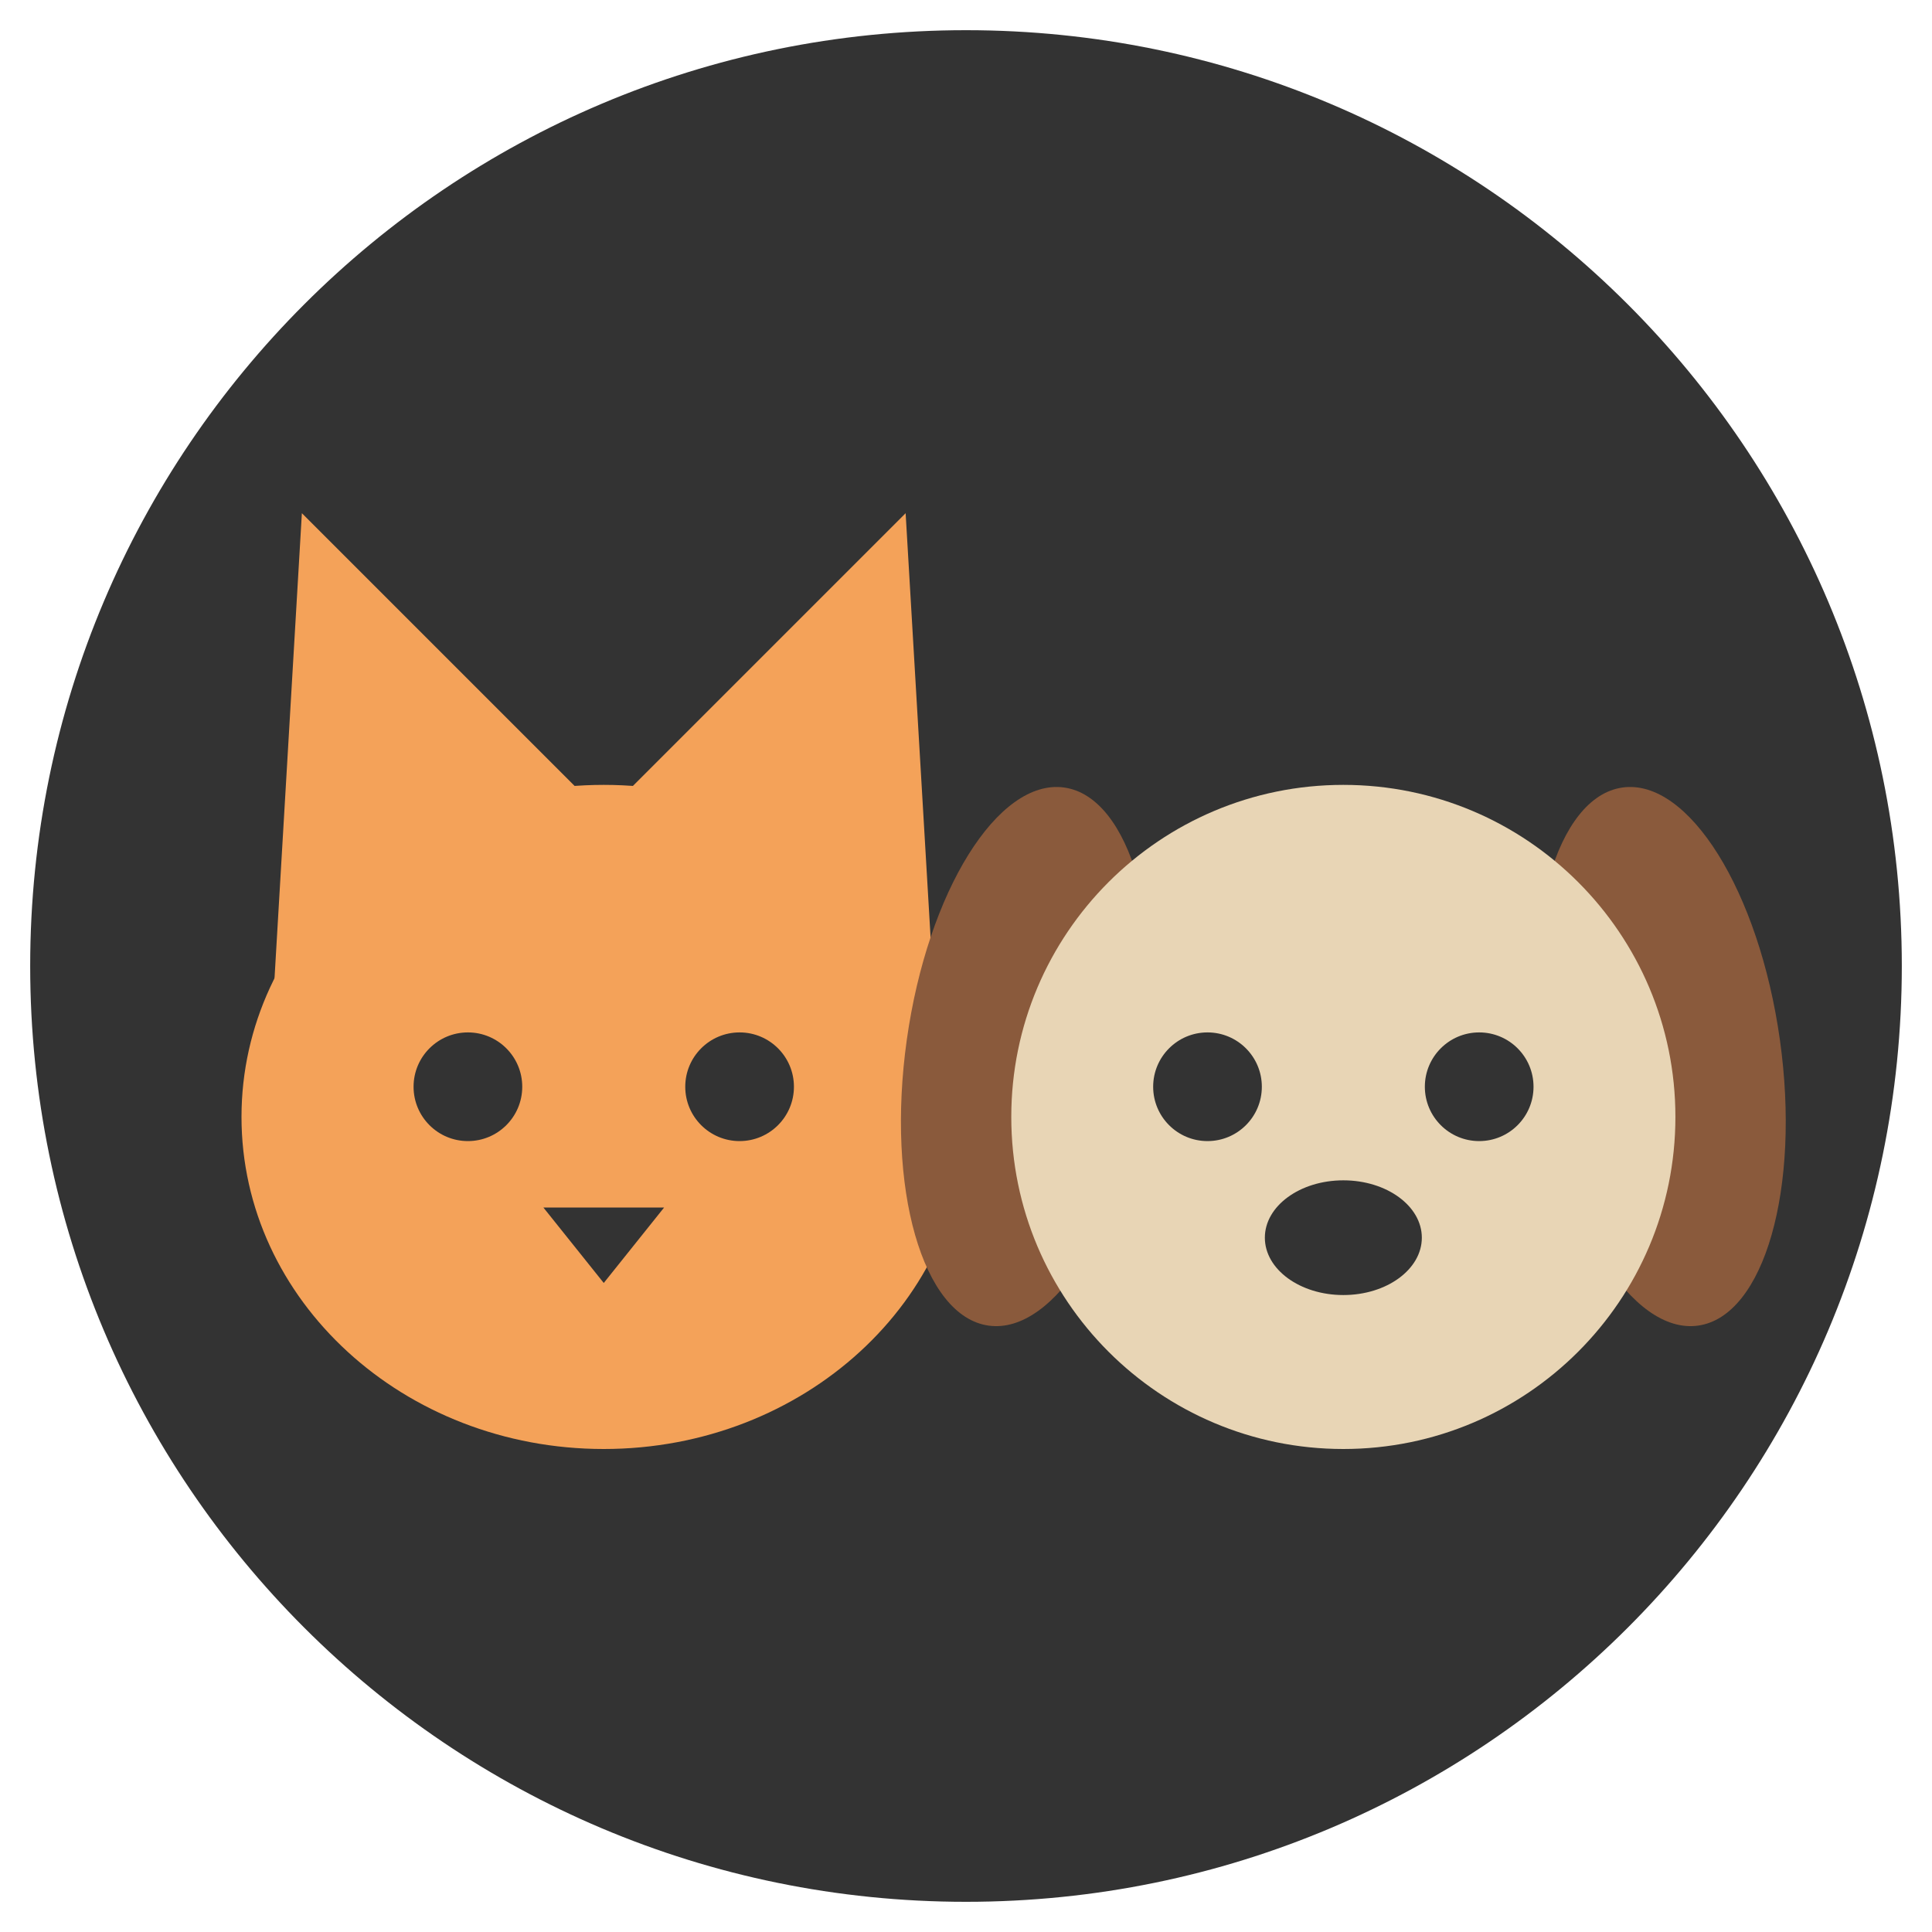
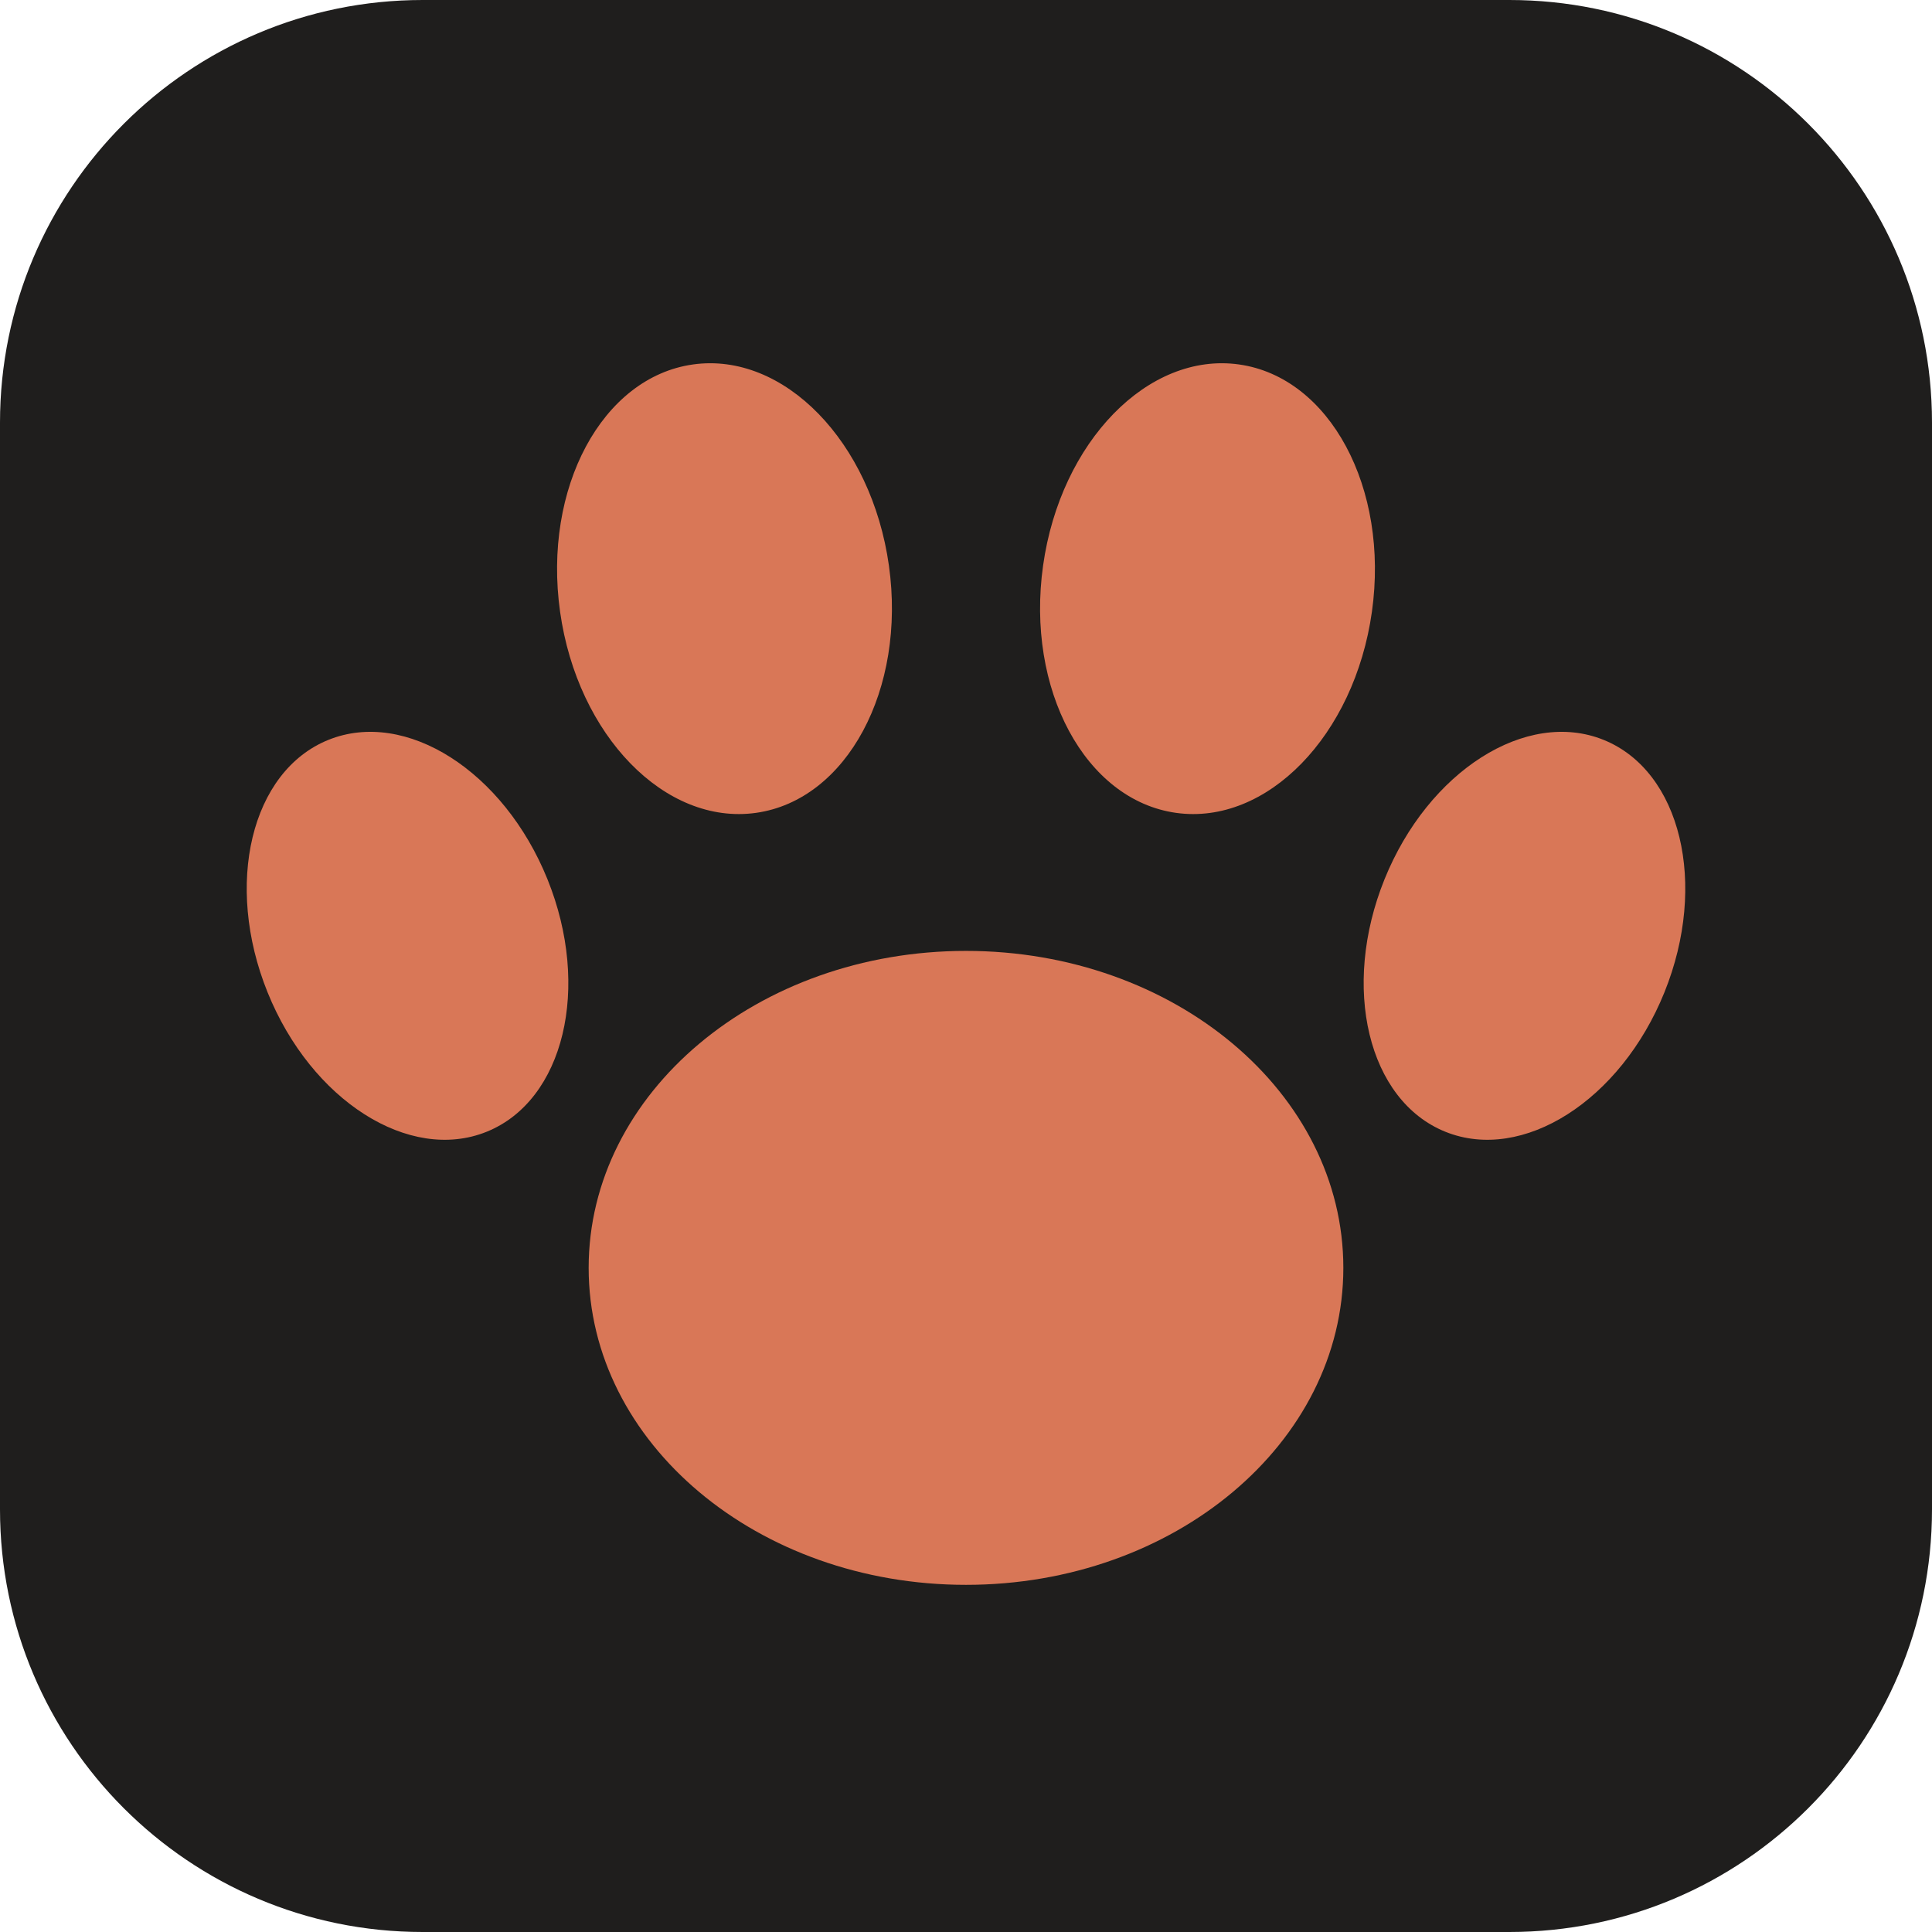
<svg xmlns="http://www.w3.org/2000/svg" viewBox="0 0 64 64">
-   <circle cx="32" cy="32" r="31" fill="#333" />
-   <path d="M9 34 L10 17 L21 28 Z" fill="#f4a259" />
-   <path d="M31 34 L30 17 L19 28 Z" fill="#f4a259" />
-   <ellipse cx="20" cy="37" rx="12" ry="11" fill="#f4a259" />
-   <circle cx="15.5" cy="36" r="1.8" fill="#333" />
-   <circle cx="24.5" cy="36" r="1.8" fill="#333" />
-   <path d="M18 40 L22 40 L20 42.5 Z" fill="#333" />
-   <ellipse cx="34" cy="35" rx="4" ry="9" fill="#8a5a3c" transform="rotate(8 34 35)" />
-   <ellipse cx="55" cy="35" rx="4" ry="9" fill="#8a5a3c" transform="rotate(-8 55 35)" />
-   <ellipse cx="44.5" cy="37" rx="11" ry="11" fill="#e8d5b5" />
-   <circle cx="40" cy="36" r="1.8" fill="#333" />
-   <circle cx="49" cy="36" r="1.8" fill="#333" />
-   <ellipse cx="44.5" cy="41" rx="2.6" ry="1.9" fill="#333" />
+   <rect width="64" height="64" rx="14" fill="#1f1e1d" />
+   <g fill="#d97757">
+     <ellipse cx="32" cy="42" rx="12.5" ry="10.5" />
+     <ellipse cx="13.5" cy="31" rx="5" ry="7" transform="rotate(-22 13.5 31)" />
+     <ellipse cx="24" cy="19.5" rx="5.5" ry="7.5" transform="rotate(-8 24 19.5)" />
+     <ellipse cx="40" cy="19.5" rx="5.5" ry="7.5" transform="rotate(8 40 19.5)" />
+     <ellipse cx="50.5" cy="31" rx="5" ry="7" transform="rotate(22 50.5 31)" />
+   </g>
</svg>
